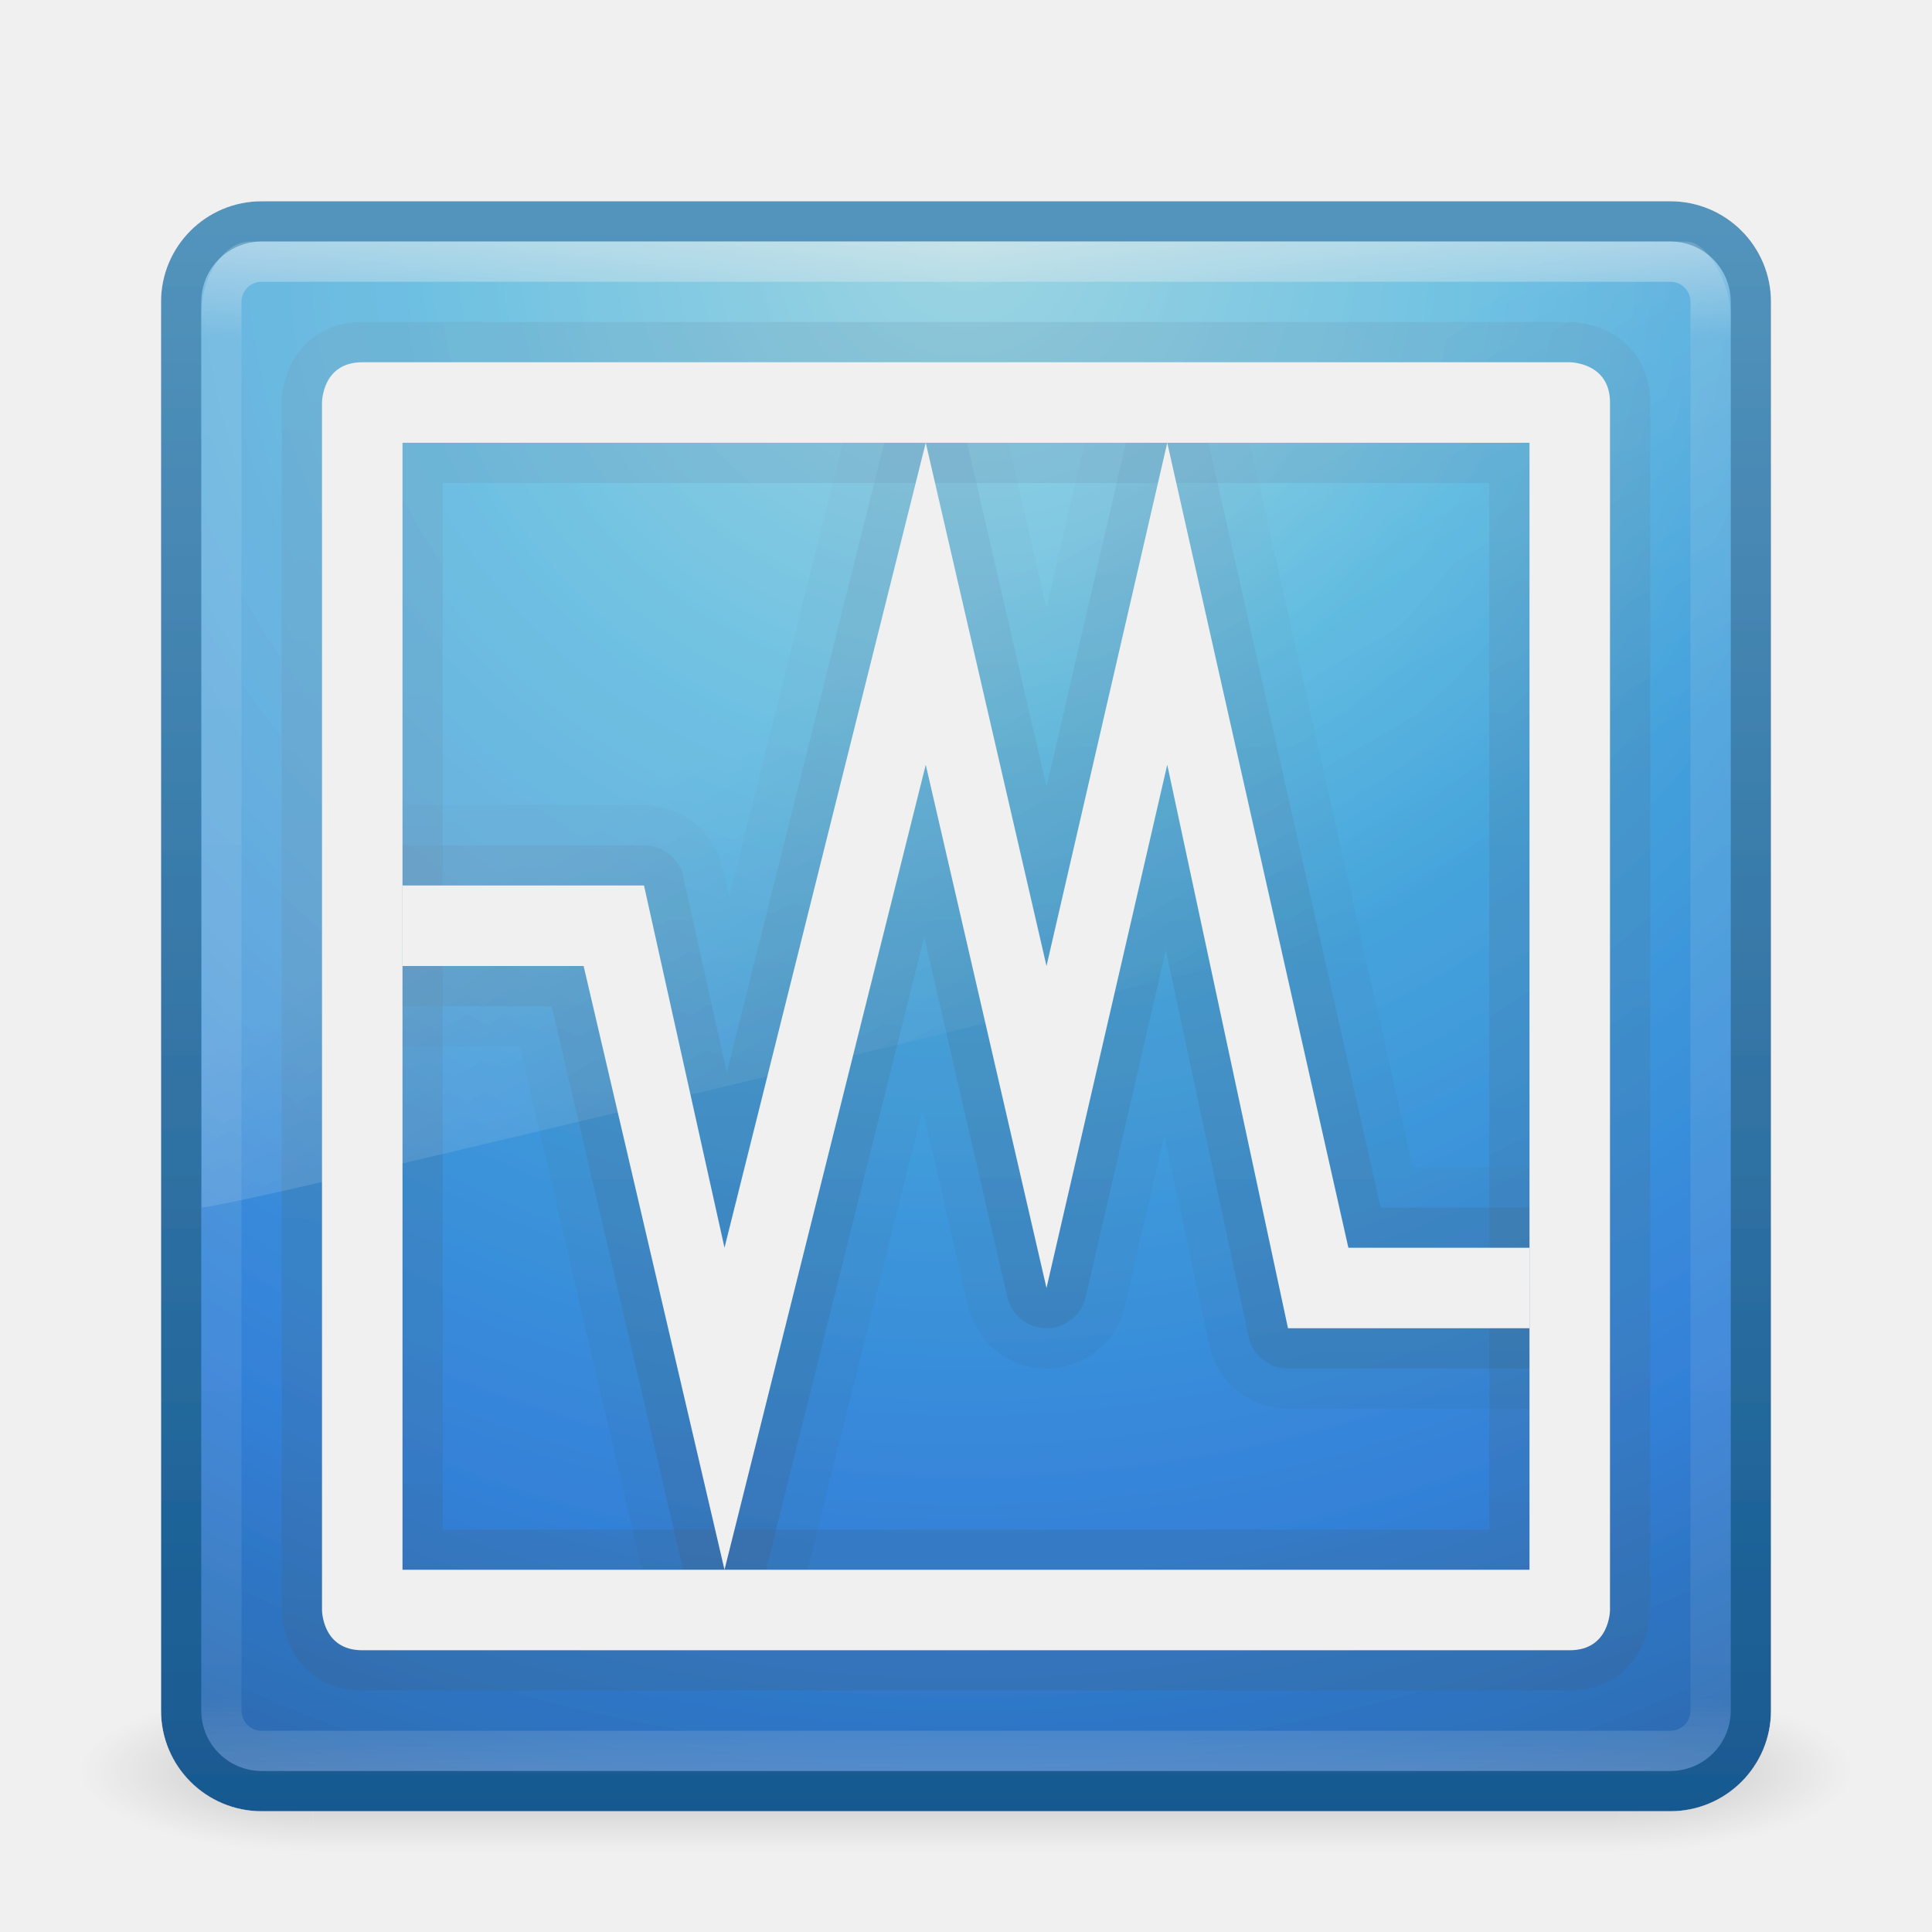
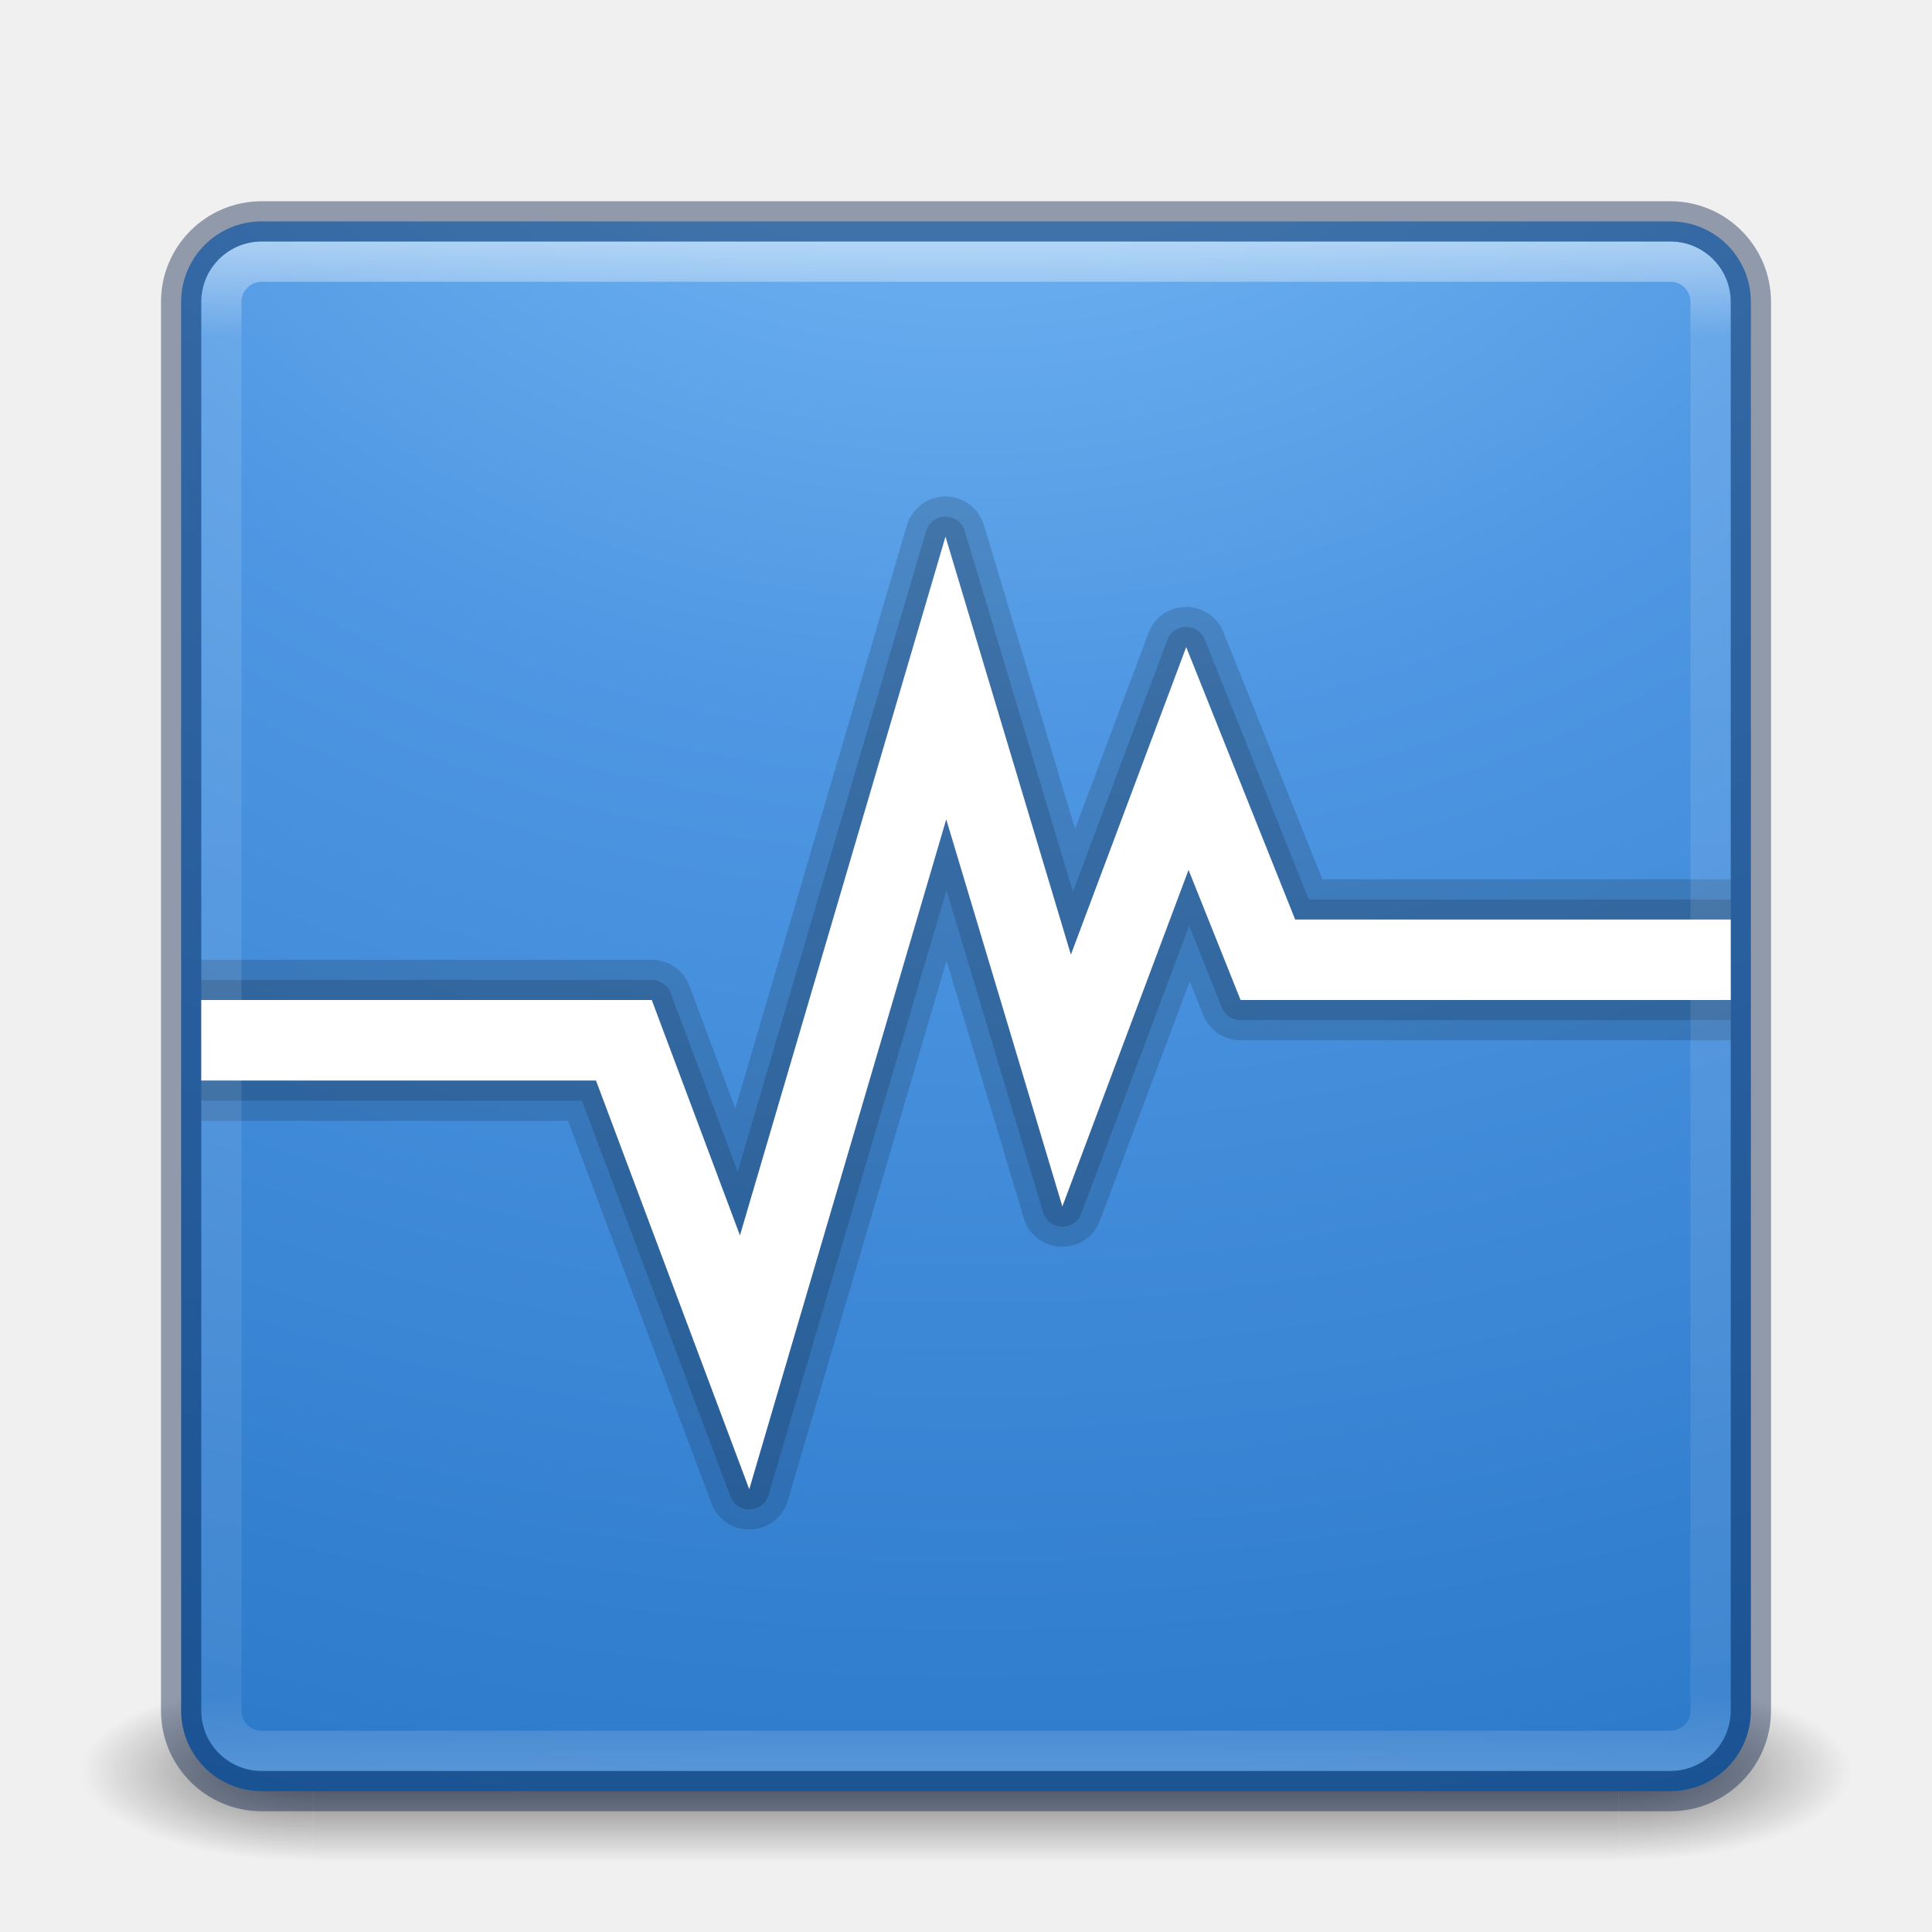
- <svg xmlns="http://www.w3.org/2000/svg" xmlns:xlink="http://www.w3.org/1999/xlink" width="48px" height="48px" id="svg3658" version="1.1" enable-background="new">
-   <defs id="defs3660">
-     <linearGradient xlink:href="#linearGradient8265-821-176-38-919-66-249-7-7" id="linearGradient3568" gradientUnits="userSpaceOnUse" gradientTransform="matrix(0.8249802,0,0,1.301234,4.16188,-1.432921)" x1="16.626" y1="15.298" x2="20.055" y2="24.628" />
-     <linearGradient id="linearGradient8265-821-176-38-919-66-249-7-7">
-       <stop offset="0" style="stop-color:#ffffff;stop-opacity:1" id="stop2687-1-9" />
-       <stop offset="1" style="stop-color:#ffffff;stop-opacity:0" id="stop2689-5-4" />
+ <svg xmlns="http://www.w3.org/2000/svg" id="svg3143" height="48" width="48" version="1.1">
+   <defs id="defs3145">
+     <radialGradient id="radialGradient3030" gradientUnits="userSpaceOnUse" cy="43.5" cx="4.993" gradientTransform="matrix(2.0038 0 0 1.4 27.988 -17.4)" r="2.5">
+       <stop id="stop2883" stop-color="#181818" offset="0" />
+       <stop id="stop2885" stop-color="#181818" stop-opacity="0" offset="1" />
+     </radialGradient>
+     <radialGradient id="radialGradient3032" gradientUnits="userSpaceOnUse" cy="43.5" cx="4.993" gradientTransform="matrix(2.0038 0 0 1.4 -20.012 -104.4)" r="2.5">
+       <stop id="stop2889" stop-color="#181818" offset="0" />
+       <stop id="stop2891" stop-color="#181818" stop-opacity="0" offset="1" />
+     </radialGradient>
+     <linearGradient id="linearGradient3034" y2="39.999" gradientUnits="userSpaceOnUse" x2="25.058" y1="47.028" x1="25.058">
+       <stop id="stop2895" stop-color="#181818" stop-opacity="0" offset="0" />
+       <stop id="stop2897" stop-color="#181818" offset=".5" />
+       <stop id="stop2899" stop-color="#181818" stop-opacity="0" offset="1" />
    </linearGradient>
-     <linearGradient xlink:href="#linearGradient3924" id="linearGradient2959" gradientUnits="userSpaceOnUse" gradientTransform="translate(3.7e-6,1.00001)" x1="24" y1="5" x2="24" y2="43" />
-     <linearGradient id="linearGradient3924">
-       <stop offset="0" style="stop-color:#ffffff;stop-opacity:1;" id="stop3926" />
-       <stop id="stop3928" style="stop-color:#ffffff;stop-opacity:0.235;" offset="0.063" />
-       <stop offset="0.951" style="stop-color:#ffffff;stop-opacity:0.157;" id="stop3930" />
-       <stop offset="1" style="stop-color:#ffffff;stop-opacity:0.392;" id="stop3932" />
+     <linearGradient id="linearGradient3044" y2="43" gradientUnits="userSpaceOnUse" x2="24" gradientTransform="translate(.0000053 1)" y1="5" x1="24">
+       <stop id="stop3926-7" stop-color="#fff" offset="0" />
+       <stop id="stop3928-3" stop-color="#fff" stop-opacity=".235" offset=".063" />
+       <stop id="stop3930-7" stop-color="#fff" stop-opacity=".157" offset=".951" />
+       <stop id="stop3932-1" stop-color="#fff" stop-opacity=".392" offset="1" />
    </linearGradient>
-     <radialGradient r="20" fy="8.45" fx="7.496" cy="8.45" cx="7.496" gradientTransform="matrix(1.9428467e-8,2.33699,-2.472257,-4.3056275e-8,44.8901,-11.4348)" gradientUnits="userSpaceOnUse" id="radialGradient2874" xlink:href="#linearGradient2867-449-88-871-390-598-476-591-434-148-57-177" />
-     <linearGradient id="linearGradient2867-449-88-871-390-598-476-591-434-148-57-177">
-       <stop id="stop3750" style="stop-color:#90dbec;stop-opacity:1;" offset="0" />
-       <stop id="stop3752" style="stop-color:#55c1ec;stop-opacity:1;" offset="0.262" />
-       <stop id="stop3754" style="stop-color:#3689e6;stop-opacity:1;" offset="0.705" />
-       <stop id="stop3756" style="stop-color:#2b63a0;stop-opacity:1;" offset="1" />
-     </linearGradient>
-     <linearGradient y2="3.899" x2="24" y1="44" x1="24" gradientTransform="translate(1.2e-6,1)" gradientUnits="userSpaceOnUse" id="linearGradient2876" xlink:href="#linearGradient3707-319-631-407-324" />
-     <linearGradient id="linearGradient3707-319-631-407-324">
-       <stop id="stop3760" style="stop-color:#185f9a;stop-opacity:1;" offset="0" />
-       <stop id="stop3762" style="stop-color:#599ec9;stop-opacity:1;" offset="1" />
-     </linearGradient>
-     <radialGradient xlink:href="#linearGradient3688-166-749" id="radialGradient3013" gradientUnits="userSpaceOnUse" gradientTransform="matrix(2.003784,0,0,1.4,27.98813,-17.4)" cx="4.993" cy="43.5" fx="4.993" fy="43.5" r="2.5" />
-     <linearGradient id="linearGradient3688-166-749">
-       <stop offset="0" style="stop-color:#181818;stop-opacity:1" id="stop2883" />
-       <stop offset="1" style="stop-color:#181818;stop-opacity:0" id="stop2885" />
-     </linearGradient>
-     <radialGradient xlink:href="#linearGradient3688-464-309" id="radialGradient3015" gradientUnits="userSpaceOnUse" gradientTransform="matrix(2.003784,0,0,1.4,-20.01187,-104.4)" cx="4.993" cy="43.5" fx="4.993" fy="43.5" r="2.5" />
-     <linearGradient id="linearGradient3688-464-309">
-       <stop offset="0" style="stop-color:#181818;stop-opacity:1" id="stop2889" />
-       <stop offset="1" style="stop-color:#181818;stop-opacity:0" id="stop2891" />
-     </linearGradient>
-     <linearGradient id="linearGradient3702-501-757">
-       <stop offset="0" style="stop-color:#181818;stop-opacity:0" id="stop2895" />
-       <stop offset="0.5" style="stop-color:#181818;stop-opacity:1" id="stop2897" />
-       <stop offset="1" style="stop-color:#181818;stop-opacity:0" id="stop2899" />
-     </linearGradient>
-     <linearGradient y2="39.999" x2="25.058" y1="47.028" x1="25.058" gradientUnits="userSpaceOnUse" id="linearGradient3656" xlink:href="#linearGradient3702-501-757" />
-     <linearGradient xlink:href="#linearGradient3707-319-631-407-1-846-9" id="linearGradient3374-0" gradientUnits="userSpaceOnUse" x1="19.875" y1="44.52" x2="19.875" y2="5.25" />
-     <linearGradient id="linearGradient3707-319-631-407-1-846-9">
-       <stop offset="0" style="stop-color:#365a7c;stop-opacity:1" id="stop3788-1" />
-       <stop offset="1" style="stop-color:#5ea1ca;stop-opacity:1;" id="stop3790-7" />
-     </linearGradient>
-     <linearGradient xlink:href="#linearGradient3707-319-631-407-1-4-477-1" id="linearGradient3372-1" gradientUnits="userSpaceOnUse" x1="19.875" y1="44.52" x2="19.875" y2="5.25" />
-     <linearGradient id="linearGradient3707-319-631-407-1-4-477-1">
-       <stop offset="0" style="stop-color:#365a7c;stop-opacity:1" id="stop3782-5" />
-       <stop offset="1" style="stop-color:#5ea1ca;stop-opacity:1;" id="stop3784-9" />
-     </linearGradient>
-     <linearGradient xlink:href="#linearGradient3707-319-631-407-1-9-274-7" id="linearGradient3370-7" gradientUnits="userSpaceOnUse" x1="19.875" y1="44.52" x2="19.875" y2="5.25" />
-     <linearGradient id="linearGradient3707-319-631-407-1-9-274-7">
-       <stop offset="0" style="stop-color:#365a7c;stop-opacity:1" id="stop3776-6" />
-       <stop offset="1" style="stop-color:#5ea1ca;stop-opacity:1;" id="stop3778-7" />
-     </linearGradient>
-     <linearGradient xlink:href="#linearGradient3707-319-631-407-1-846-9" id="linearGradient3858" x1="22" y1="53" x2="23" y2="-5" gradientUnits="userSpaceOnUse" />
-     <linearGradient xlink:href="#linearGradient3707-319-631-407-1-4-477-1" id="linearGradient3872" gradientUnits="userSpaceOnUse" x1="22" y1="53" x2="23" y2="-5" />
-     <filter id="filter3890">
-       <feBlend mode="multiply" in2="BackgroundImage" id="feBlend3892" />
-     </filter>
-     <linearGradient xlink:href="#linearGradient3707-319-631-407-1-846-9" id="linearGradient3908" x1="25" y1="44" x2="25" y2="6" gradientUnits="userSpaceOnUse" />
-     <linearGradient xlink:href="#linearGradient3707-319-631-407-1-4-477-1" id="linearGradient3912" gradientUnits="userSpaceOnUse" x1="25" y1="44" x2="25" y2="6" />
+     <radialGradient id="radialGradient3053" gradientUnits="userSpaceOnUse" cy="9.994" cx="8.276" gradientTransform="matrix(0 6.6678 -8.1859 0 105.88 -59.463)" r="12.672">
+       <stop id="stop3244" stop-color="#7ec1f8" offset="0" />
+       <stop id="stop3246" stop-color="#4f97e3" offset=".262" />
+       <stop id="stop3248" stop-color="#2674c6" offset=".661" />
+       <stop id="stop3250" stop-color="#0b4169" offset="1" />
+     </radialGradient>
  </defs>
-   <g id="layer1" style="filter:url(#filter3890)">
-     <path style="font-size:medium;font-style:normal;font-variant:normal;font-weight:normal;font-stretch:normal;text-indent:0;text-align:start;text-decoration:none;line-height:normal;letter-spacing:normal;word-spacing:normal;text-transform:none;direction:ltr;block-progression:tb;writing-mode:lr-tb;text-anchor:start;baseline-shift:baseline;color:#000000;fill:none;fill-opacity:1;stroke:url(#linearGradient3872);stroke-width:4;marker:none;visibility:visible;display:inline;overflow:visible;enable-background:accumulate;font-family:Sans;-inkscape-font-specification:Sans;stroke-miterlimit:4;stroke-dasharray:none;stroke-opacity:1;opacity:0.1" d="m 8,9 0,32 32,0 0,-32 z m 2,2 28,0 0,28 -28,0 z" id="path3870" />
-     <g style="opacity:0.4" id="g3712" transform="matrix(1.157895,0,0,0.5714286,-3.789484,19.14286)">
-       <rect style="fill:url(#radialGradient3013);fill-opacity:1;stroke:none" id="rect2801" y="40" x="38" height="7" width="5" />
-       <rect style="fill:url(#radialGradient3015);fill-opacity:1;stroke:none" id="rect3696" transform="scale(-1,-1)" y="-47" x="-10" height="7" width="5" />
-       <rect style="fill:url(#linearGradient3656);fill-opacity:1;stroke:none" id="rect3700" y="40" x="10" height="7" width="28" />
-     </g>
-     <rect style="color:#000000;fill:url(#radialGradient2874);fill-opacity:1;fill-rule:nonzero;stroke:url(#linearGradient2876);stroke-width:1;stroke-linecap:round;stroke-linejoin:round;stroke-miterlimit:4;stroke-opacity:1;stroke-dasharray:none;stroke-dashoffset:0;marker:none;visibility:visible;display:inline;overflow:visible;enable-background:accumulate" id="rect5505-21" y="5.5" x="4.5" ry="2" rx="2" height="39" width="39" />
-     <rect style="opacity:0.5;fill:none;stroke:url(#linearGradient2959);stroke-width:1;stroke-linecap:round;stroke-linejoin:round;stroke-miterlimit:4;stroke-opacity:1;stroke-dasharray:none;stroke-dashoffset:0" id="rect6741" y="6.5" x="5.5" ry="1" rx="1" height="37" width="37" />
-     <path id="path3850" d="m 8,10 0,30 c 0,0 0,1 1,1 l 30,0 c 1,0 1,-1 1,-1 L 40,10 C 40,9 39,9 39,9 L 9,9 C 8,9 8,10 8,10 z m 2,1 28,0 0,28 -28,0 z" style="font-size:medium;font-style:normal;font-variant:normal;font-weight:normal;font-stretch:normal;text-indent:0;text-align:start;text-decoration:none;line-height:normal;letter-spacing:normal;word-spacing:normal;text-transform:none;direction:ltr;block-progression:tb;writing-mode:lr-tb;text-anchor:start;baseline-shift:baseline;opacity:0.25;color:#000000;fill:none;stroke:url(#linearGradient3858);stroke-width:2;stroke-miterlimit:4;stroke-opacity:1;stroke-dasharray:none;marker:none;visibility:visible;display:inline;overflow:visible;enable-background:accumulate;font-family:Sans;-inkscape-font-specification:Sans" />
-     <path style="font-size:medium;font-style:normal;font-variant:normal;font-weight:normal;font-stretch:normal;text-indent:0;text-align:start;text-decoration:none;line-height:normal;letter-spacing:normal;word-spacing:normal;text-transform:none;direction:ltr;block-progression:tb;writing-mode:lr-tb;text-anchor:start;baseline-shift:baseline;color:#000000;fill:#ffffff;fill-opacity:1;stroke:url(#linearGradient3912);stroke-width:4;marker:none;visibility:visible;display:inline;overflow:visible;enable-background:accumulate;font-family:Sans;-inkscape-font-specification:Sans;opacity:0.1;stroke-miterlimit:4;stroke-dasharray:none;stroke-linejoin:round" d="m 29,11 -3,13 -3,-13 -5,20 -2,-9 -6,0 0,2 4.5,0 3.5,15 5,-20 3,13 3,-13 3,14 6,0 0,-2 -4.5,0 z" id="path3910" />
-     <path id="path3900" d="m 29,11 -3,13 -3,-13 -5,20 -2,-9 -6,0 0,2 4.5,0 3.5,15 5,-20 3,13 3,-13 3,14 6,0 0,-2 -4.5,0 z" style="font-size:medium;font-style:normal;font-variant:normal;font-weight:normal;font-stretch:normal;text-indent:0;text-align:start;text-decoration:none;line-height:normal;letter-spacing:normal;word-spacing:normal;text-transform:none;direction:ltr;block-progression:tb;writing-mode:lr-tb;text-anchor:start;baseline-shift:baseline;color:#000000;fill:#ffffff;fill-opacity:1;stroke:url(#linearGradient3908);stroke-width:2;marker:none;visibility:visible;display:inline;overflow:visible;enable-background:accumulate;font-family:Sans;-inkscape-font-specification:Sans;opacity:0.25;stroke-linejoin:round" />
-     <path style="font-size:medium;font-style:normal;font-variant:normal;font-weight:normal;font-stretch:normal;text-indent:0;text-align:start;text-decoration:none;line-height:normal;letter-spacing:normal;word-spacing:normal;text-transform:none;direction:ltr;block-progression:tb;writing-mode:lr-tb;text-anchor:start;baseline-shift:baseline;color:#000000;fill:#ffffff;fill-opacity:1;stroke:none;stroke-width:2;marker:none;visibility:visible;display:inline;overflow:visible;enable-background:accumulate;font-family:Sans;-inkscape-font-specification:Sans" d="m 29,11 -3,13 -3,-13 -5,20 -2,-9 -6,0 0,2 4.5,0 3.5,15 5,-20 3,13 3,-13 3,14 6,0 0,-2 -4.5,0 z" id="path3051" />
-     <path style="opacity:0.2;fill:url(#linearGradient3568);fill-opacity:1;fill-rule:evenodd;stroke:none" id="path3333" d="M 6.217,6 C 5.538,6 5,6.912 5,7.8 L 5.013,30 C 6.106,29.976 42.17,21.153 43,20.729 L 43,7.8 C 43,7.122 42.469,6 41.881,6 L 6.217,6 z" />
-     <path style="font-size:medium;font-style:normal;font-variant:normal;font-weight:normal;font-stretch:normal;text-indent:0;text-align:start;text-decoration:none;line-height:normal;letter-spacing:normal;word-spacing:normal;text-transform:none;direction:ltr;block-progression:tb;writing-mode:lr-tb;text-anchor:start;baseline-shift:baseline;color:#000000;fill:none;fill-opacity:1;stroke:none;stroke-width:4;marker:none;visibility:visible;display:inline;overflow:visible;enable-background:accumulate;font-family:Sans;-inkscape-font-specification:Sans;stroke-opacity:1;opacity:0.25;stroke-miterlimit:4;stroke-dasharray:none" d="m 29,11 -3,13 -3,-13 -5,20 -2,-9 -6,0 0,2 4.5,0 3.5,15 5,-20 3,13 3,-12 2.5,13 6.5,0 0,-2 -5,0 z" id="path3894" />
-     <path style="font-size:medium;font-style:normal;font-variant:normal;font-weight:normal;font-stretch:normal;text-indent:0;text-align:start;text-decoration:none;line-height:normal;letter-spacing:normal;word-spacing:normal;text-transform:none;direction:ltr;block-progression:tb;writing-mode:lr-tb;text-anchor:start;baseline-shift:baseline;color:#000000;fill:#ffffff;fill-opacity:1;stroke:none;stroke-width:1px;marker:none;visibility:visible;display:inline;overflow:visible;enable-background:accumulate;font-family:Sans;-inkscape-font-specification:Sans" d="M 9,9 C 8,9 8,10 8,10 l 0,30 c 0,0 0,1 1,1 l 30,0 c 1,0 1,-1 1,-1 L 40,10 C 40,9 39,9 39,9 z m 1,2 28,0 0,28 -28,0 z" id="path3844" />
+   <g id="g3712-5" opacity=".6" transform="matrix(1.1579 0 0 .64286 -3.7895 16.036)">
+     <rect id="rect2801-3" height="7" width="5" y="40" x="38" fill="url(#radialGradient3030)" />
+     <rect id="rect3696-6" transform="scale(-1)" height="7" width="5" y="-47" x="-10" fill="url(#radialGradient3032)" />
+     <rect id="rect3700-4" height="7" width="28" y="40" x="10" fill="url(#linearGradient3034)" />
  </g>
+   <rect id="rect5505-21" style="color:#000000" rx="2" ry="2" height="39" width="39" y="5.5" x="4.5" fill="url(#radialGradient3053)" />
+   <path id="path4273" opacity=".15" style="color-rendering:auto;text-decoration-color:#000000;color:#000000;isolation:auto;mix-blend-mode:normal;shape-rendering:auto;solid-color:#000000;block-progression:tb;text-decoration-line:none;text-decoration-style:solid;image-rendering:auto;white-space:normal;text-indent:0;text-transform:none" d="m23.469 12.334c-0.436 0.01-0.815 0.3-0.938 0.719l-4.262 14.488-1.141-3.047c-0.146-0.39-0.519-0.648-0.936-0.648h-10.193-1v4h1 8.113l3.566 9.506c0.339 0.896 1.623 0.849 1.895-0.07l3.944-13.415 1.918 6.395c0.277 0.914 1.554 0.958 1.893 0.064l2.231-5.947 0.334 0.838c0.152 0.38 0.519 0.629 0.928 0.629h11.178 1v-4h-1-9.145l-2.457-6.139c-0.34-0.845-1.541-0.833-1.863 0.02l-1.824 4.865-2.264-7.545c-0.131-0.431-0.531-0.722-0.98-0.713zm0.031 4.51l0.967 3.227c-0.288-0.95-1.634-0.946-1.916 0.006l-4.051 13.771-1.051-2.803c0.339 0.896 1.623 0.849 1.895-0.07zm6 2 1.75 4.373c0.152 0.38 0.519 0.629 0.928 0.629h-0.678l-1.043-2.603c-0.335-0.833-1.513-0.837-1.853-0.006zm-3.852 5.162c0.276 0.911 1.549 0.957 1.891 0.068l-1.039 2.774zm-10.83 1.84h0.682l0.242 0.648c-0.145-0.386-0.512-0.643-0.924-0.648z" fill-rule="evenodd" />
+   <path id="path4275" opacity=".15" style="color-rendering:auto;text-decoration-color:#000000;color:#000000;isolation:auto;mix-blend-mode:normal;shape-rendering:auto;solid-color:#000000;block-progression:tb;text-decoration-line:none;text-decoration-style:solid;image-rendering:auto;white-space:normal;text-indent:0;text-transform:none" d="m23.48 12.834c-0.219 0.004-0.409 0.15-0.471 0.359l-4.682 15.92-1.666-4.443c-0.073-0.195-0.26-0.324-0.469-0.324h-10.193-1v3h1 8.461l3.686 9.83c0.168 0.452 0.815 0.428 0.949-0.035l4.42-15.025 2.4 8.004c0.138 0.459 0.779 0.48 0.947 0.031l2.682-7.152 0.812 2.033c0.076 0.19 0.26 0.315 0.465 0.314h11.178 1v-3h-1-9.484l-2.58-6.453c-0.169-0.426-0.774-0.42-0.934 0.01l-2.344 6.252-2.689-8.965c-0.063-0.215-0.263-0.36-0.487-0.356zm0.016 2.256 2.631 8.773c0.138 0.459 0.779 0.48 0.947 0.031l2.412-6.432 2.227 5.568c0.076 0.19 0.26 0.315 0.465 0.314h9.822 0.5v1h-0.5-10.84l-1.166-2.918c-0.169-0.426-0.774-0.42-0.934 0.01l-2.613 6.971-2.459-8.195c-0.143-0.477-0.82-0.474-0.959 0.004l-4.47 15.206-3.284-8.752c-0.073-0.195-0.26-0.324-0.469-0.324h-8.807-0.5v-1h0.5 9.848l2.068 5.523c0.168 0.452 0.815 0.428 0.949-0.035l4.631-15.744z" fill-rule="evenodd" />
+   <rect id="rect6741-2" opacity=".5" stroke-linejoin="round" rx="1" ry="1" height="37" width="37" stroke="url(#linearGradient3044)" stroke-linecap="round" y="6.5" x="5.5" fill="none" />
+   <rect id="rect5505-21-1" opacity=".4" stroke-linejoin="round" style="color:#000000" rx="2" ry="2" height="39" width="39" stroke="#001841" stroke-linecap="round" y="5.5" x="4.5" fill="none" />
+   <path id="path4255" style="color-rendering:auto;text-decoration-color:#000000;color:#000000;isolation:auto;mix-blend-mode:normal;shape-rendering:auto;solid-color:#000000;block-progression:tb;text-decoration-line:none;text-decoration-style:solid;image-rendering:auto;white-space:normal;text-indent:0;text-transform:none" d="m23.49 13.334-5.106 17.359-2.191-5.848h-10.193-1v2h1 8.807l3.808 10.155 4.894-16.643 2.885 9.617 3.135-8.361 1.293 3.232h11.178 1v-2h-1-9.822l-2.707-6.768-2.865 7.641-3.115-10.385z" fill-rule="evenodd" fill="#fff" />
</svg>
